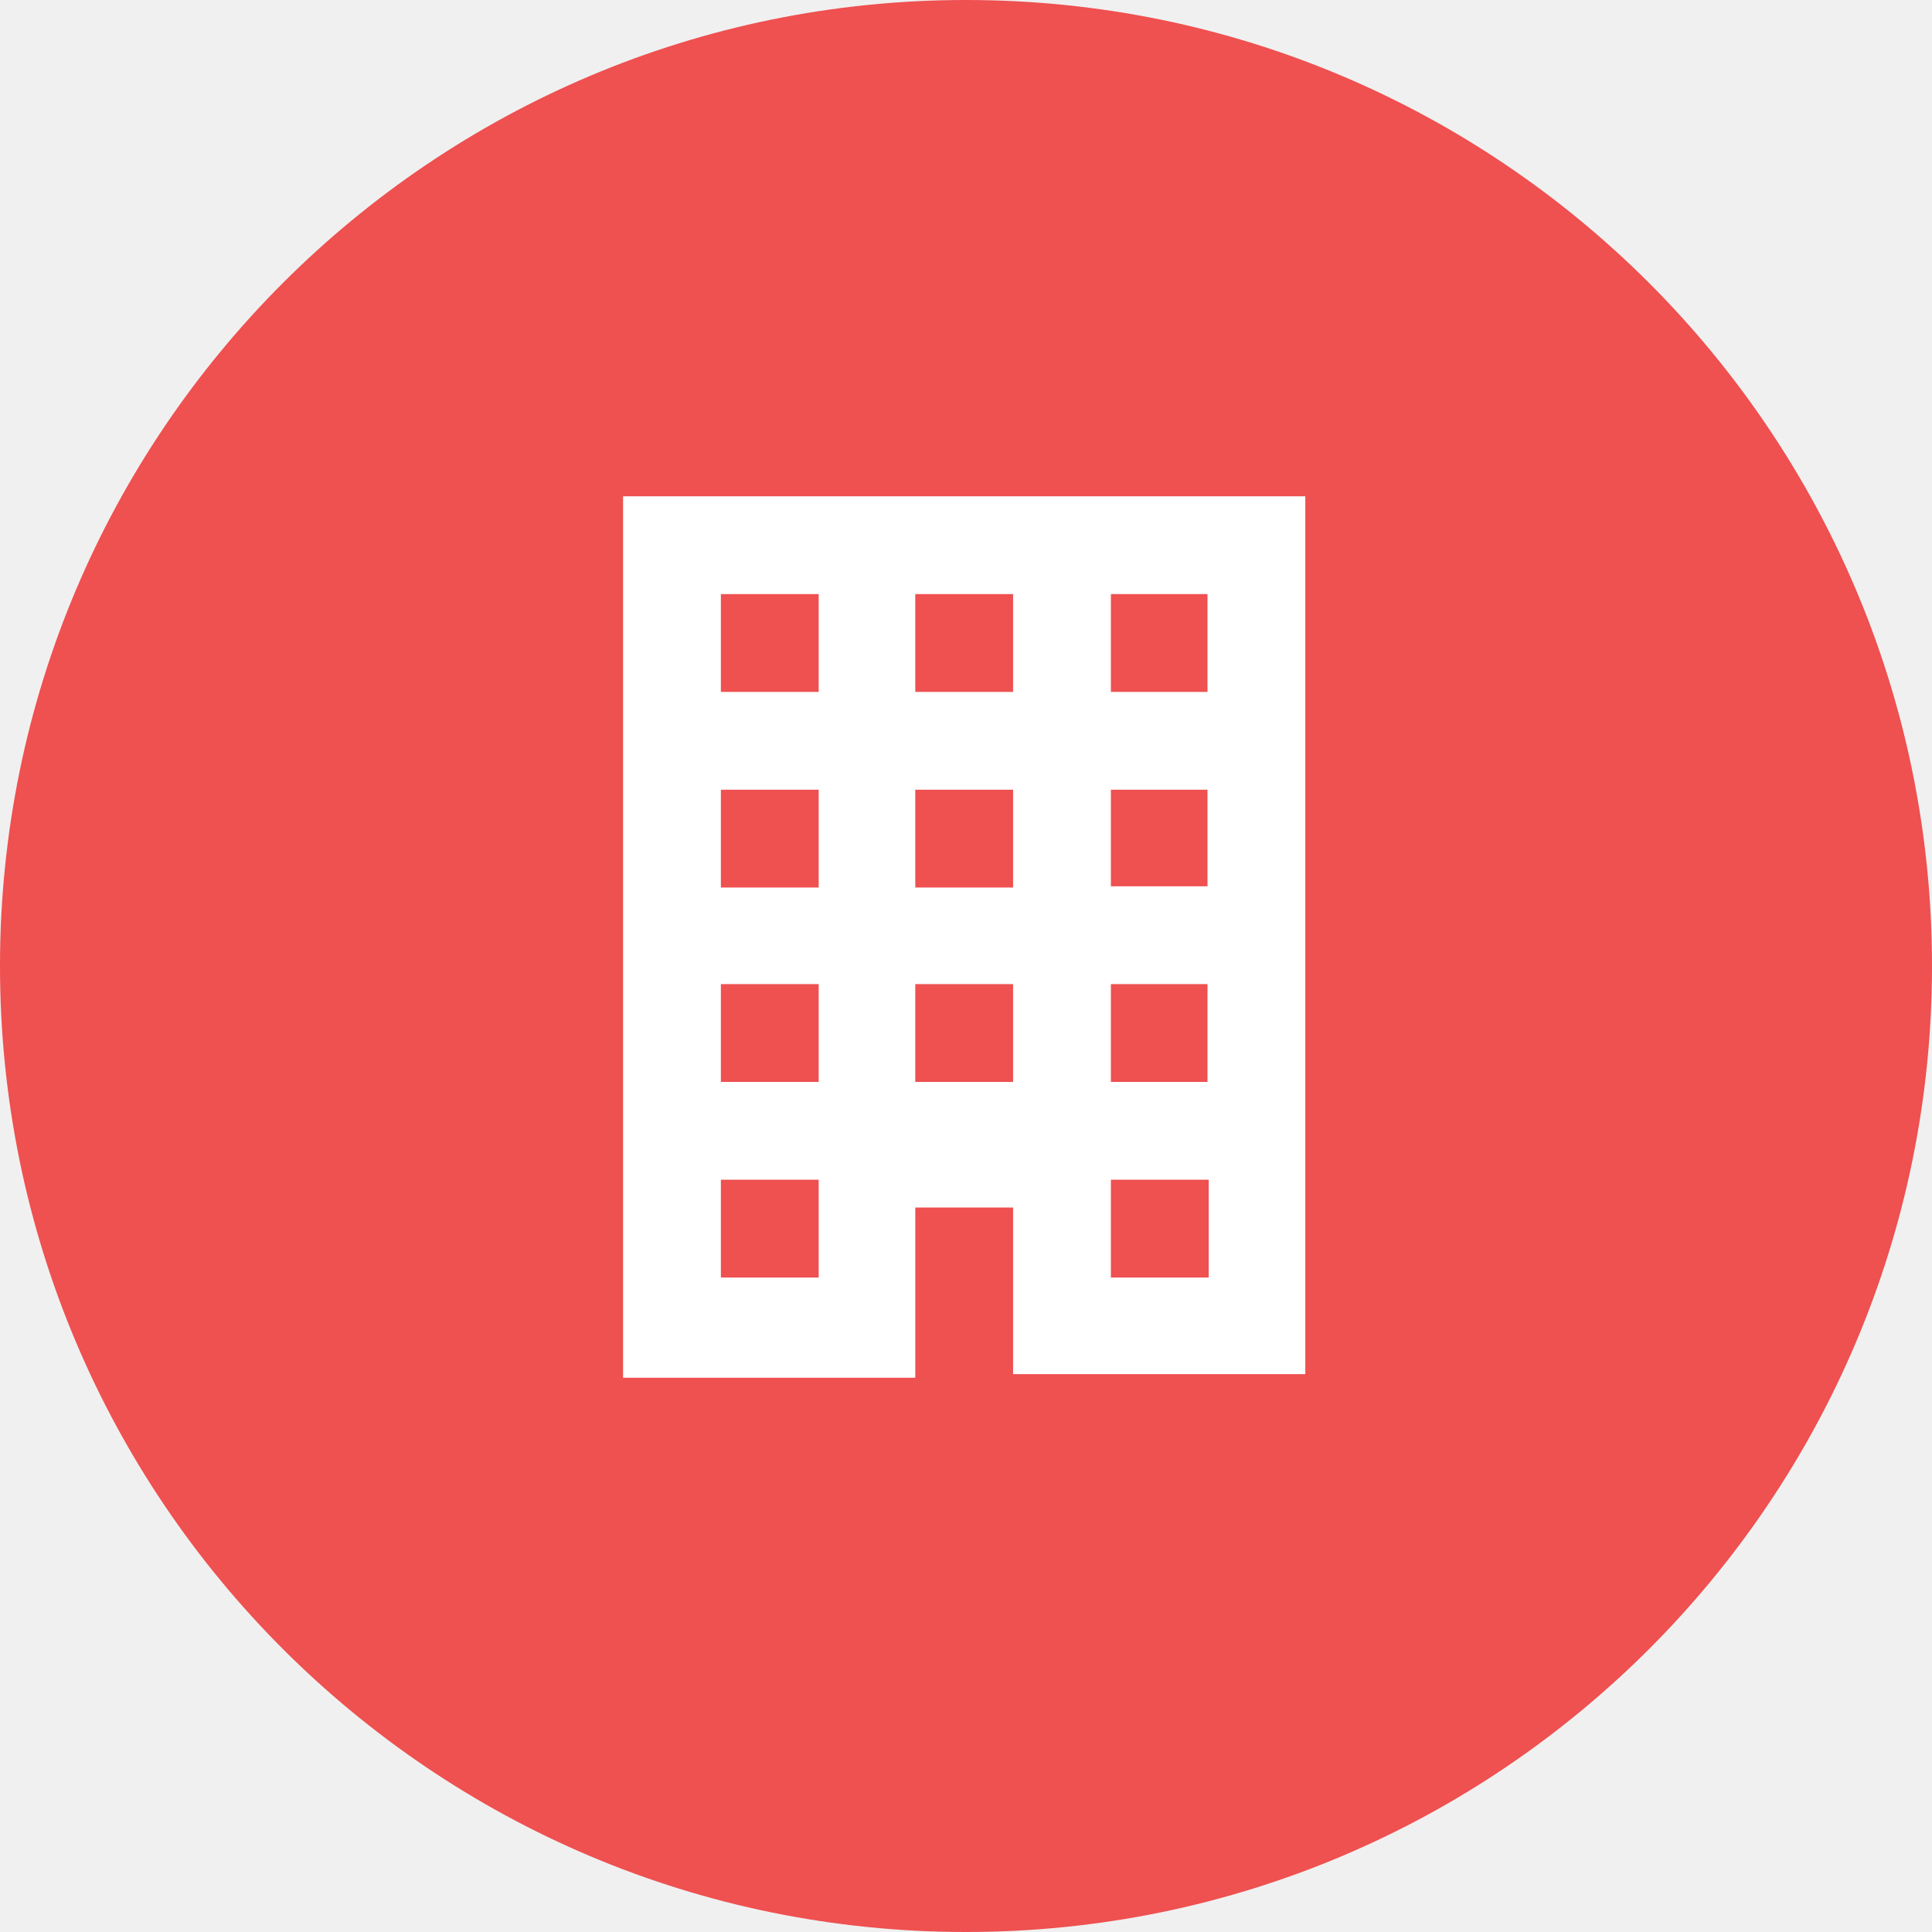
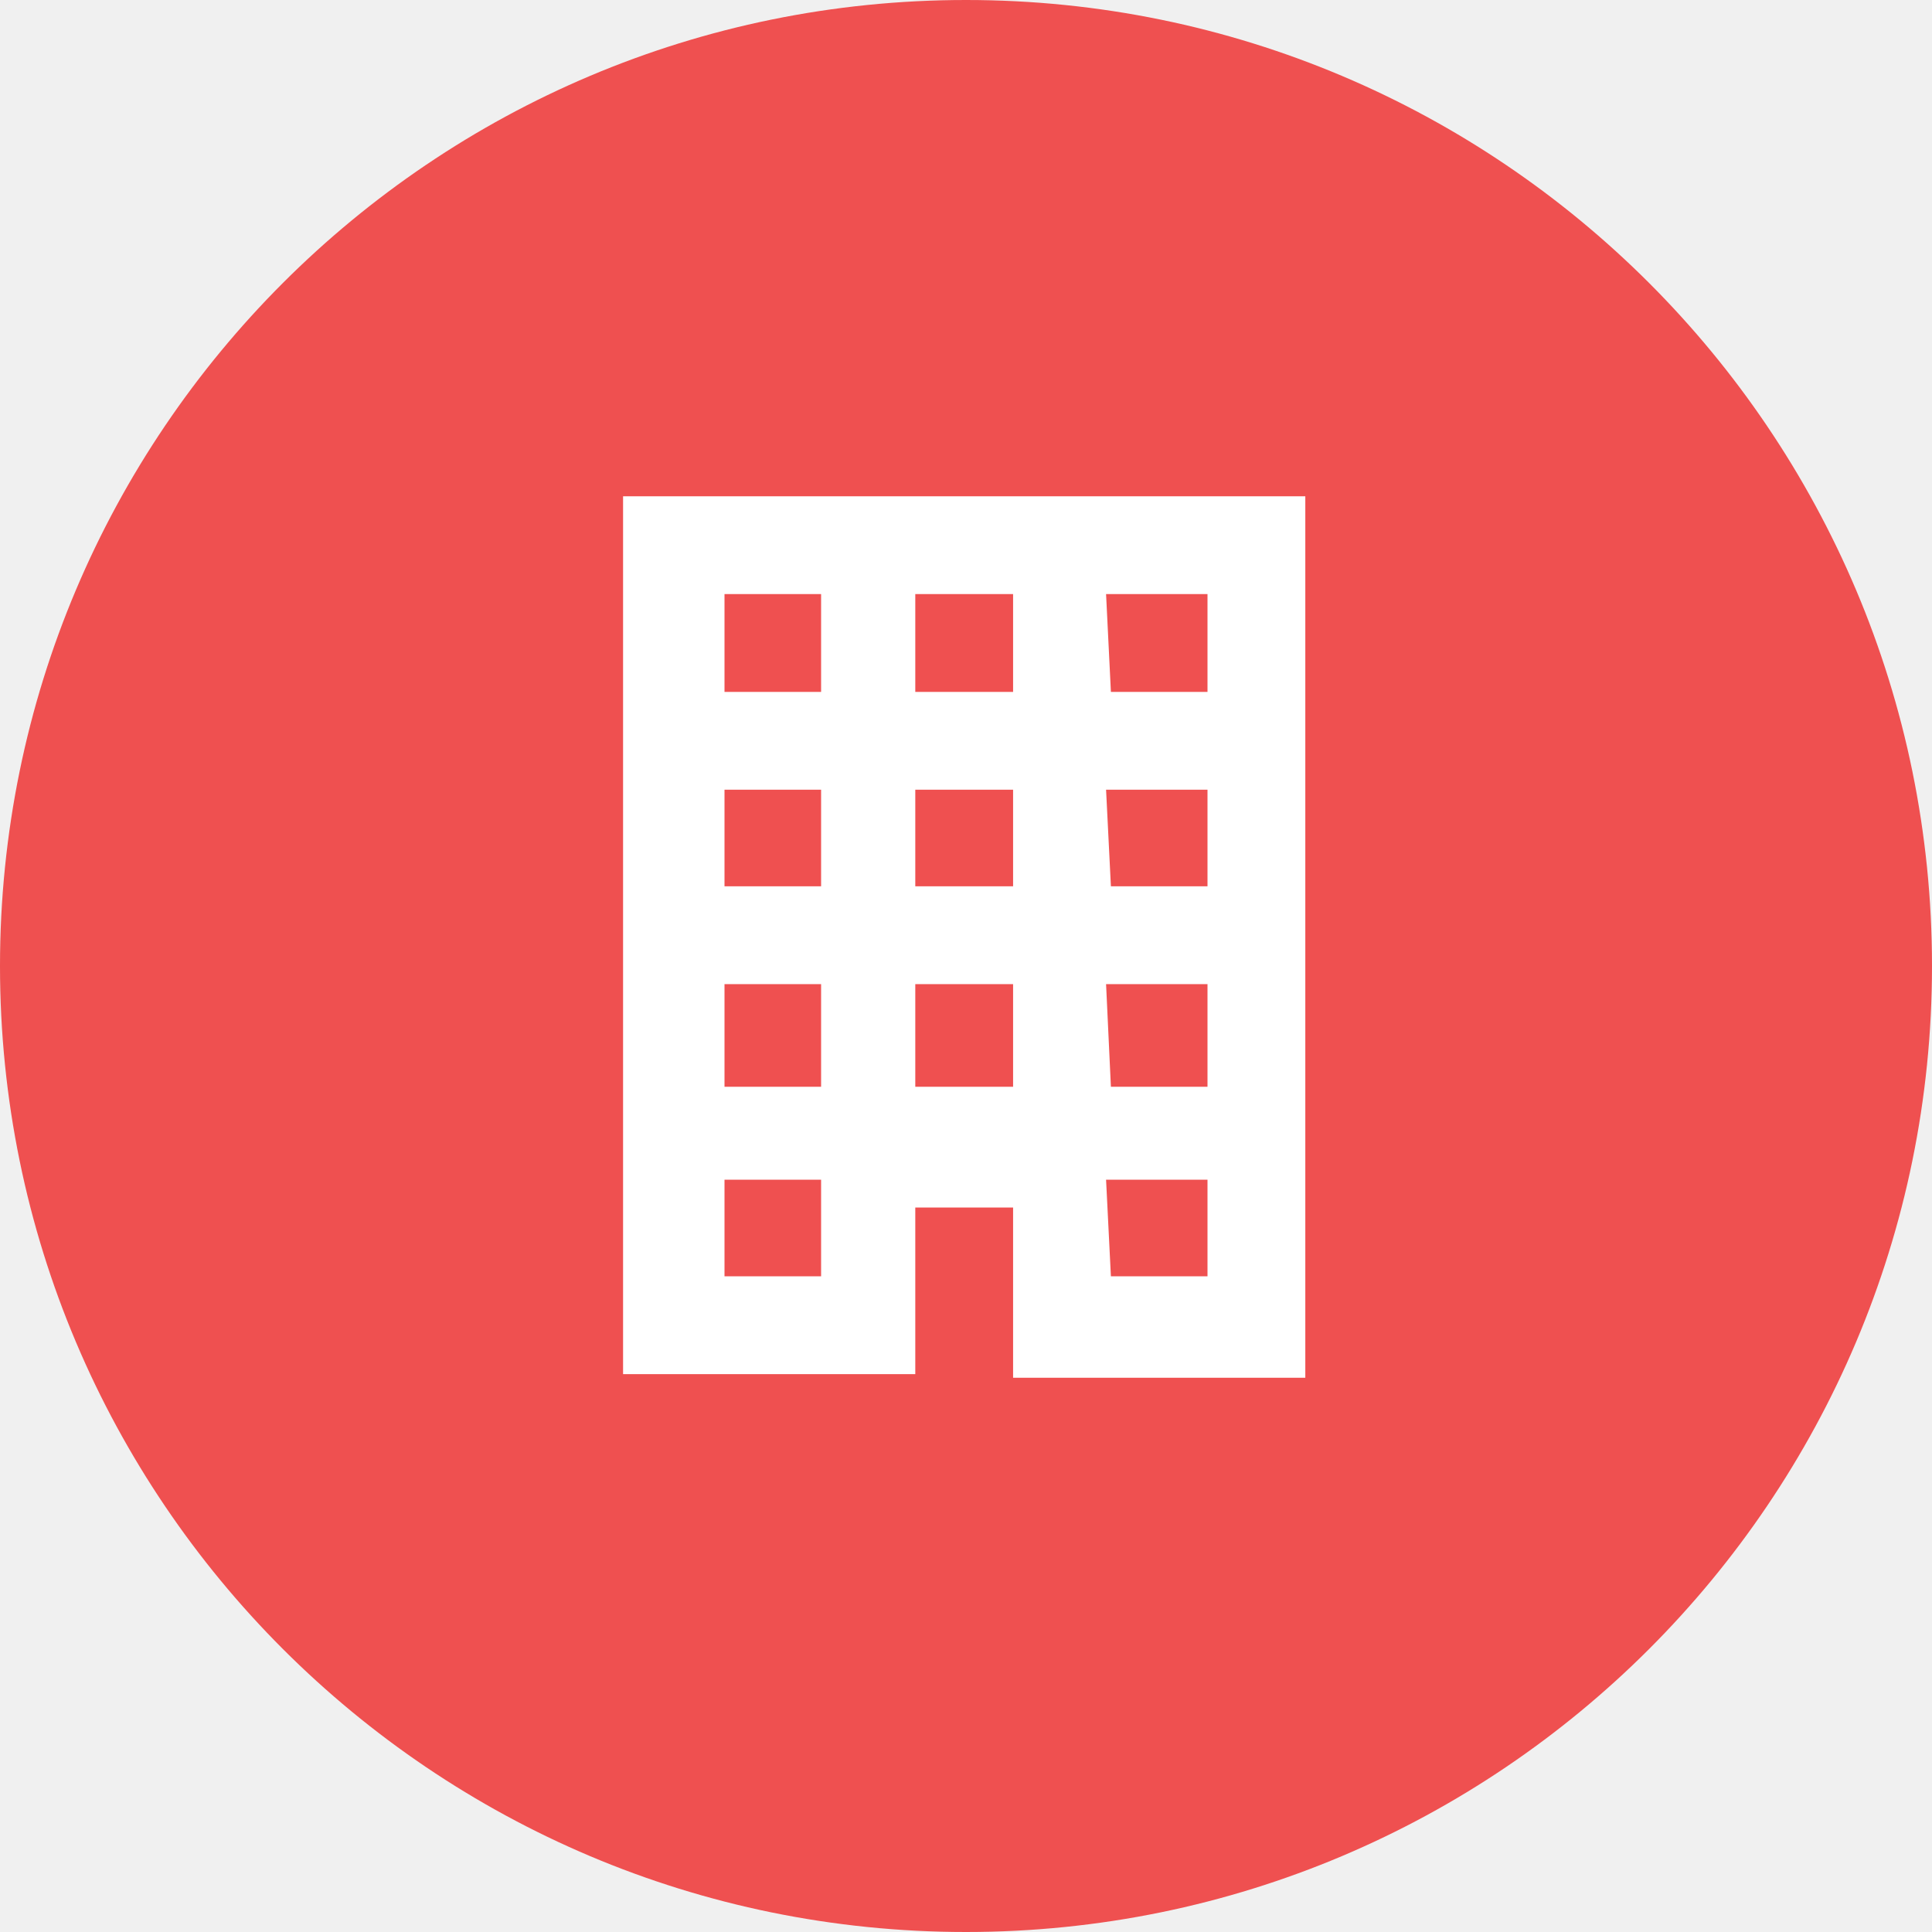
<svg xmlns="http://www.w3.org/2000/svg" viewBox="0 0 16 16">
  <defs>
-     <style>.cls-1{fill:#fff;}.cls-2{fill:#ef5050;}</style>
+     <style>.cls-1{fill:#ef5050;}.cls-2{fill:#fff;}</style>
  </defs>
  <g id="Layer_2" data-name="Layer 2">
    <g id="Layer_1-2" data-name="Layer 1">
-       <circle class="cls-1" cx="8" cy="8" r="7.5" />
-       <rect class="cls-2" x="7.58" y="8.15" width="0.81" height="0.81" />
-       <polygon class="cls-2" points="10 4.92 9.2 4.92 9.2 4.92 9.2 5.73 10 5.73 10 4.92" />
-       <rect class="cls-2" x="5.97" y="4.92" width="0.81" height="0.81" />
-       <rect class="cls-2" x="5.97" y="8.15" width="0.81" height="0.81" />
-       <polygon class="cls-2" points="10 6.54 9.2 6.54 9.2 6.54 9.2 7.34 10 7.34 10 6.54" />
-       <rect class="cls-2" x="7.58" y="4.92" width="0.81" height="0.81" />
-       <rect class="cls-2" x="5.97" y="9.77" width="0.81" height="0.81" />
-       <rect class="cls-2" x="7.58" y="6.54" width="0.81" height="0.81" />
-       <rect class="cls-2" x="9.2" y="9.77" width="0.81" height="0.81" />
-       <polygon class="cls-2" points="10 8.15 9.2 8.15 9.2 8.15 9.2 8.96 10 8.96 10 8.15" />
-       <path class="cls-2" d="M8,0a8,8,0,1,0,8,8A8,8,0,0,0,8,0Zm2.81,11.38H8.39V10H7.58v1.41H5.16V4.11h5.65Z" />
-       <rect class="cls-2" x="5.97" y="6.54" width="0.81" height="0.81" />
+       <path class="cls-1" d="M8,0a8,8,0,1,0,8,8A8,8,0,0,0,8,0Z" />
+       <path class="cls-2" d="M5.16,11.38H7.58V10h.81v1.41h2.42V4.11H5.16Zm4-6.46H10v.81H9.2Zm0,1.62H10v.8H9.2Zm0,1.61H10V9H9.2Zm0,1.62H10v.8H9.2ZM7.58,4.92h.81v.81H7.58Zm0,1.62h.81v.8H7.58Zm0,1.61h.81V9H7.58ZM6,4.92h.8v.81H6ZM6,6.54h.8v.8H6ZM6,8.15h.8V9H6ZM6,9.77h.8v.8H6Z" />
    </g>
  </g>
</svg>
